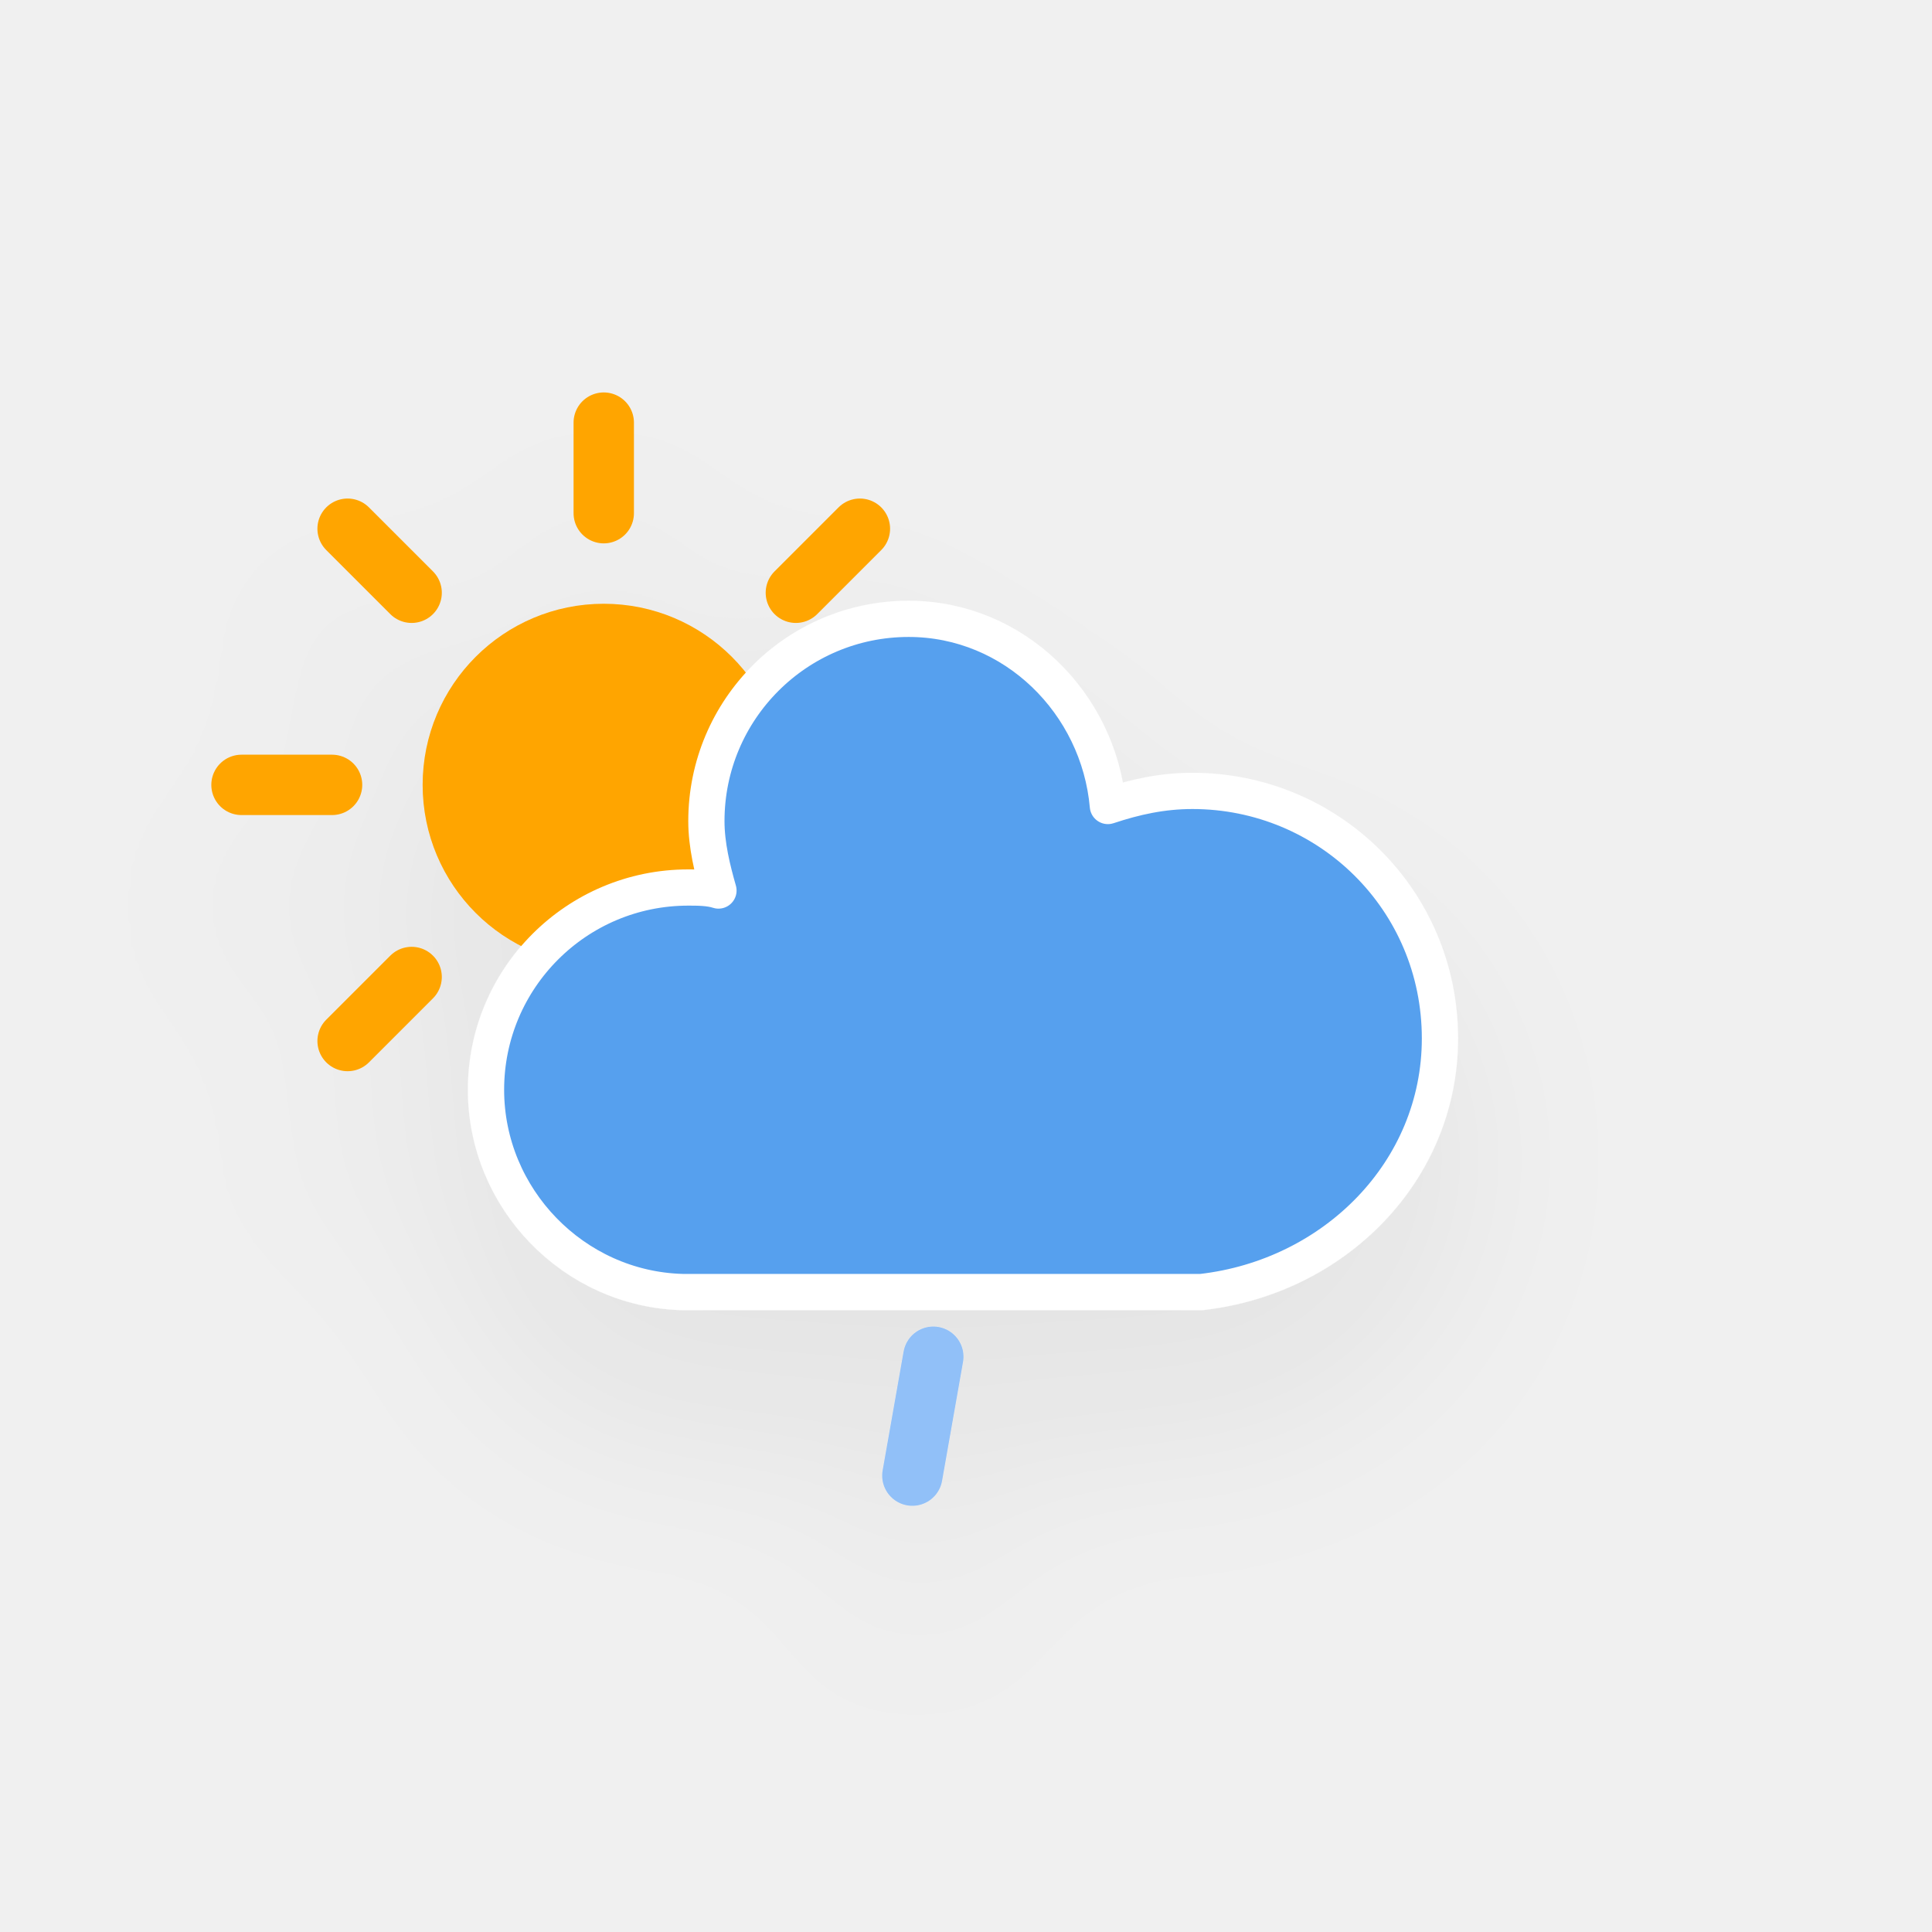
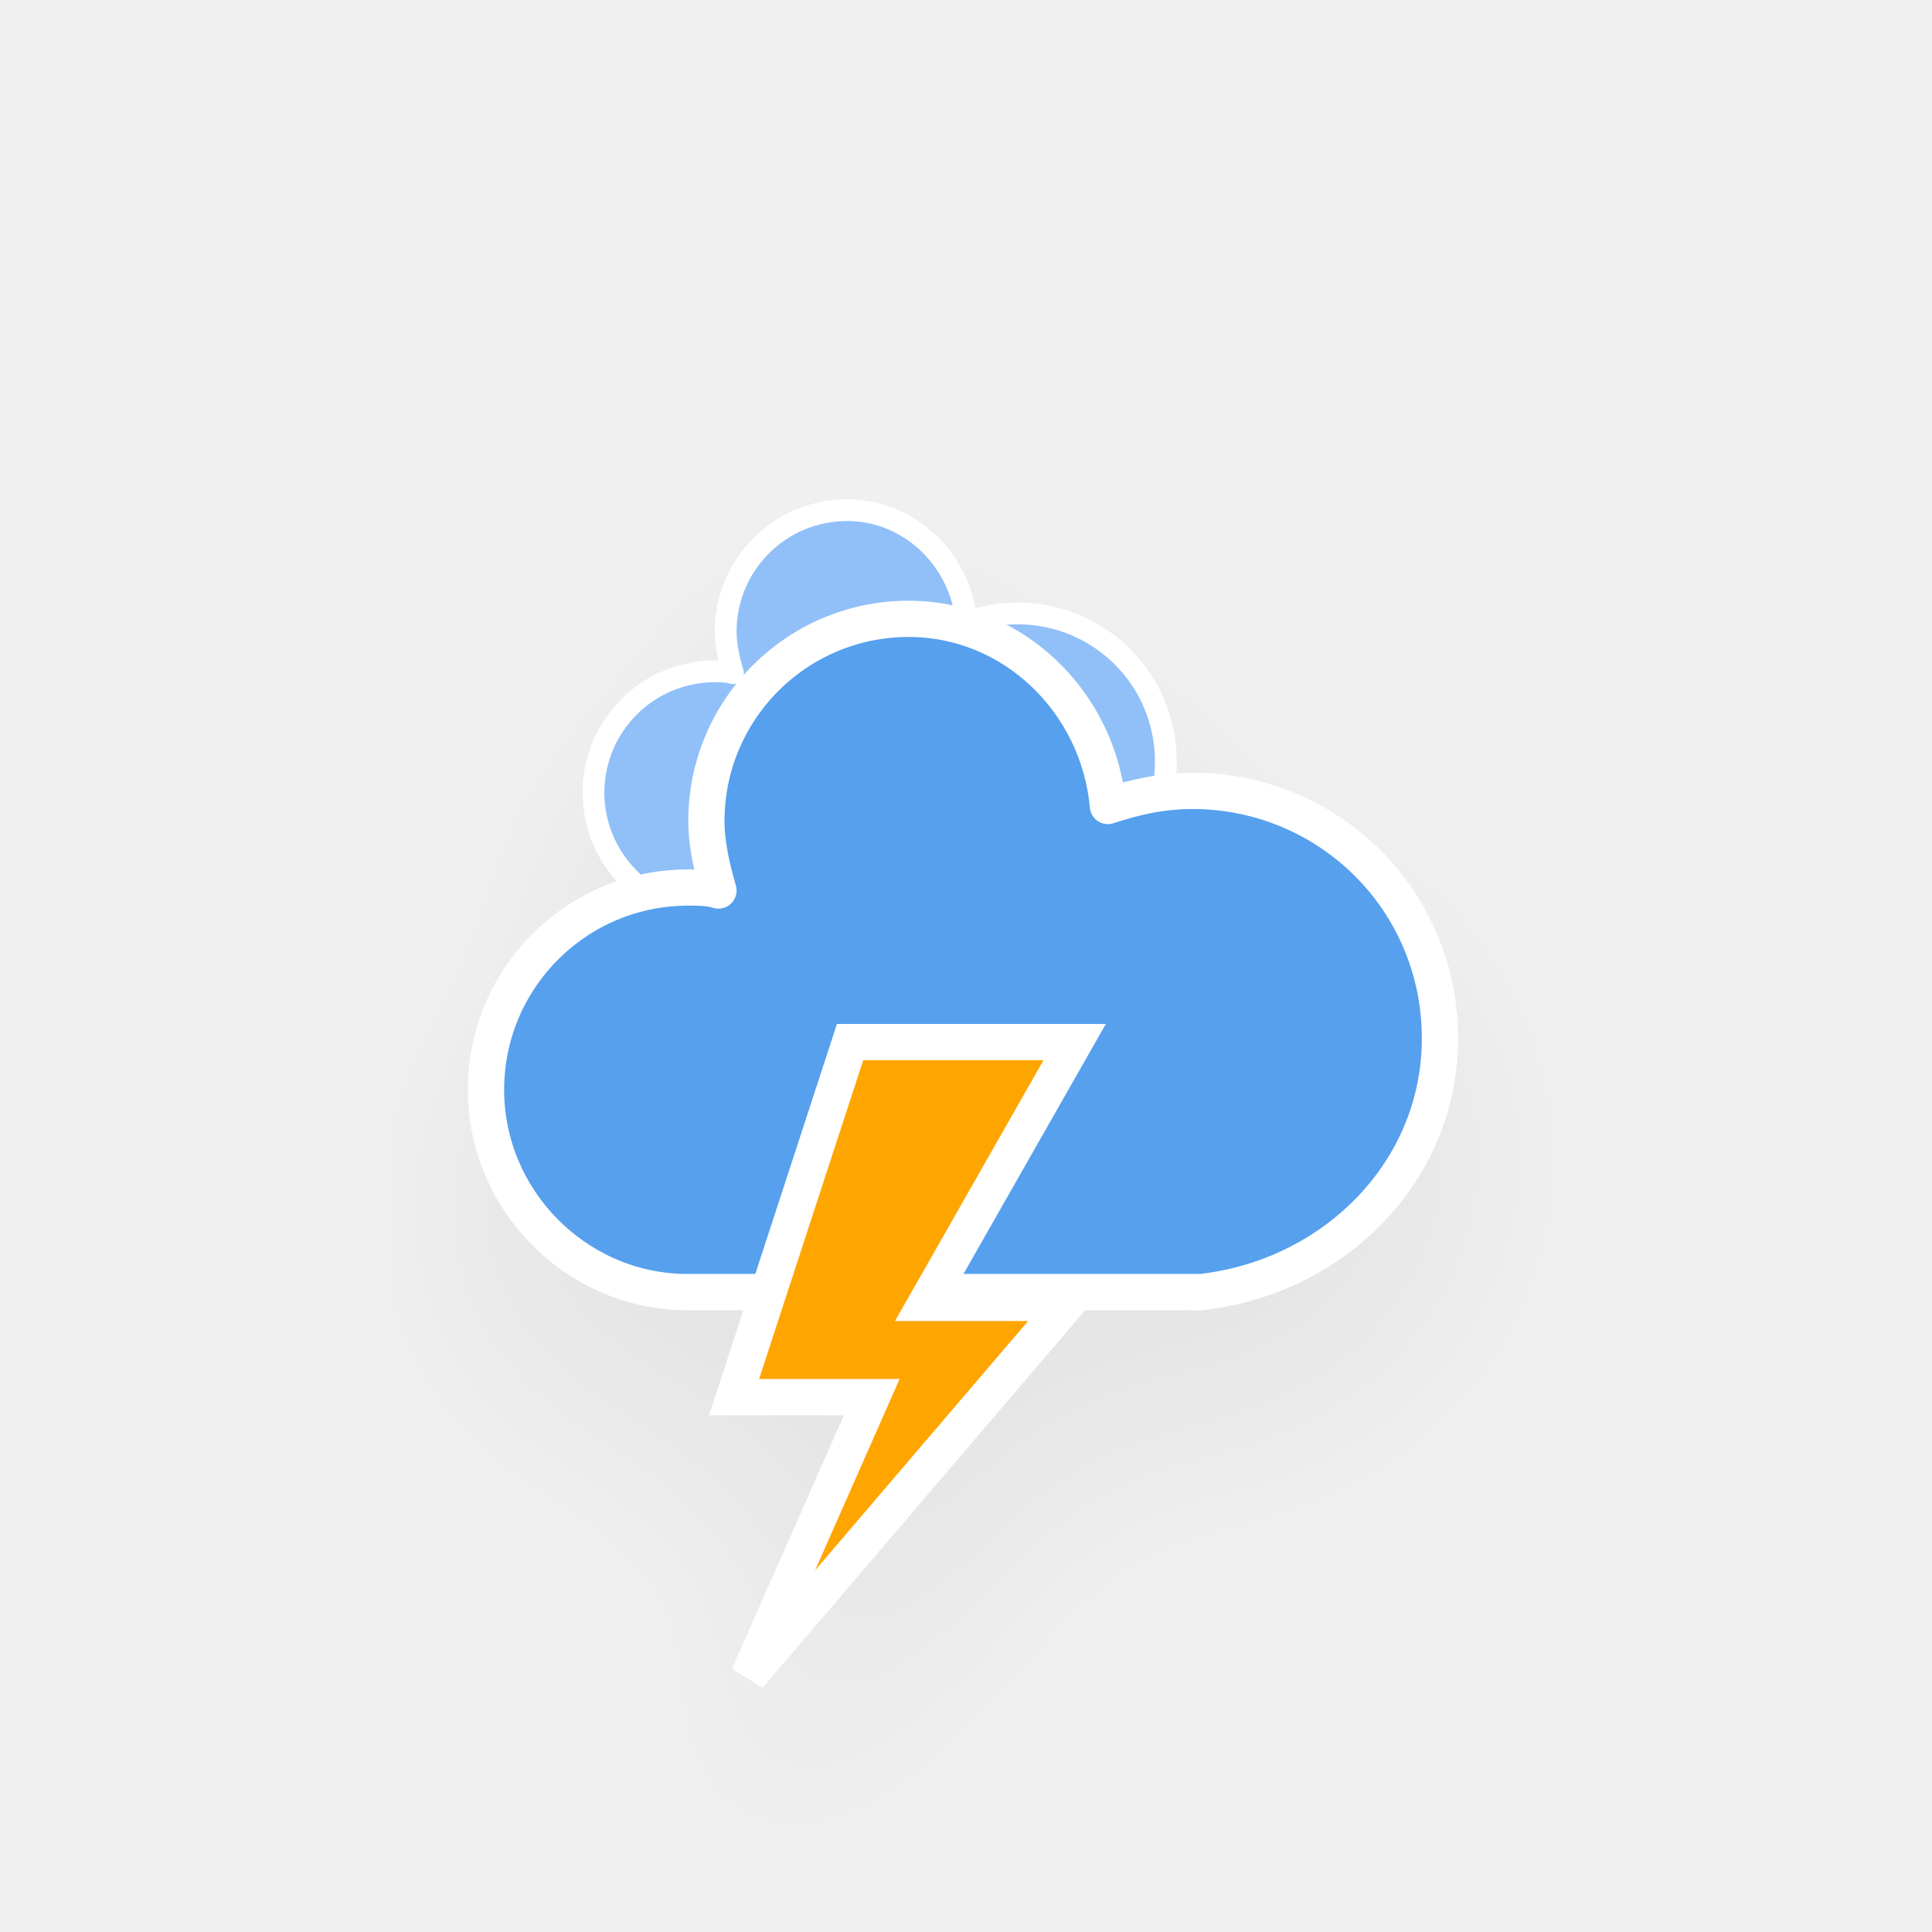
<svg xmlns="http://www.w3.org/2000/svg" version="1.1" width="64" height="64" viewbox="0 0 64 64">
  <defs>
    <filter id="blur" width="200%" height="200%">
      <feGaussianBlur in="SourceAlpha" stdDeviation="3" />
      <feOffset dx="0" dy="4" result="offsetblur" />
      <feComponentTransfer>
        <feFuncA type="linear" slope="0.05" />
      </feComponentTransfer>
      <feMerge>
        <feMergeNode />
        <feMergeNode in="SourceGraphic" />
      </feMerge>
    </filter>
  </defs>
-   <g filter="url(#blur)" id="rainy-2">
+   <g filter="url(#blur)" id="thunder">
    <g transform="translate(20,10)">
-       <g transform="translate(0,16)">
-         <g class="am-weather-sun">
-           <g>
-             <line fill="none" stroke="orange" stroke-linecap="round" stroke-width="2" transform="translate(0,9)" x1="0" x2="0" y1="0" y2="3" />
-           </g>
-           <g transform="rotate(45)">
-             <line fill="none" stroke="orange" stroke-linecap="round" stroke-width="2" transform="translate(0,9)" x1="0" x2="0" y1="0" y2="3" />
-           </g>
-           <g transform="rotate(90)">
-             <line fill="none" stroke="orange" stroke-linecap="round" stroke-width="2" transform="translate(0,9)" x1="0" x2="0" y1="0" y2="3" />
-           </g>
-           <g transform="rotate(135)">
-             <line fill="none" stroke="orange" stroke-linecap="round" stroke-width="2" transform="translate(0,9)" x1="0" x2="0" y1="0" y2="3" />
-           </g>
-           <g transform="rotate(180)">
-             <line fill="none" stroke="orange" stroke-linecap="round" stroke-width="2" transform="translate(0,9)" x1="0" x2="0" y1="0" y2="3" />
-           </g>
-           <g transform="rotate(225)">
-             <line fill="none" stroke="orange" stroke-linecap="round" stroke-width="2" transform="translate(0,9)" x1="0" x2="0" y1="0" y2="3" />
-           </g>
-           <g transform="rotate(270)">
-             <line fill="none" stroke="orange" stroke-linecap="round" stroke-width="2" transform="translate(0,9)" x1="0" x2="0" y1="0" y2="3" />
-           </g>
-           <g transform="rotate(315)">
-             <line fill="none" stroke="orange" stroke-linecap="round" stroke-width="2" transform="translate(0,9)" x1="0" x2="0" y1="0" y2="3" />
-           </g>
-         </g>
-         <circle cx="0" cy="0" fill="orange" r="5" stroke="orange" stroke-width="2" />
+       <g class="am-weather-cloud-1">
+         <path d="M47.7,35.4     c0-4.6-3.7-8.2-8.2-8.2c-1,0-1.9,0.2-2.8,0.5c-0.3-3.4-3.1-6.2-6.6-6.2c-3.7,0-6.7,3-6.7,6.7c0,0.8,0.2,1.6,0.4,2.3     c-0.3-0.1-0.7-0.1-1-0.1c-3.7,0-6.7,3-6.7,6.7c0,3.6,2.9,6.6,6.5,6.7l17.2,0C44.2,43.3,47.7,39.8,47.7,35.4z" fill="#91C0F8" stroke="white" stroke-linejoin="round" stroke-width="1.2" transform="translate(-10,-6), scale(0.6)" />
      </g>
      <g>
-         <path d="M47.7,35.4c0-4.6-3.7-8.2-8.2-8.2c-1,0-1.9,0.2-2.8,0.5c-0.3-3.4-3.1-6.2-6.6-6.2c-3.7,0-6.7,3-6.7,6.7c0,0.8,0.2,1.6,0.4,2.3    c-0.3-0.1-0.7-0.1-1-0.1c-3.7,0-6.7,3-6.7,6.7c0,3.6,2.9,6.6,6.5,6.7l17.2,0C44.2,43.3,47.7,39.8,47.7,35.4z" fill="#57A0EE" stroke="#FFFFFF" stroke-linejoin="round" stroke-width="1.2" transform="translate(-20,-11)" />
+         <path d="M47.7,35.4     c0-4.6-3.7-8.2-8.2-8.2c-1,0-1.9,0.2-2.8,0.5c-0.3-3.4-3.1-6.2-6.6-6.2c-3.7,0-6.7,3-6.7,6.7c0,0.8,0.2,1.6,0.4,2.3     c-0.3-0.1-0.7-0.1-1-0.1c-3.7,0-6.7,3-6.7,6.7c0,3.6,2.9,6.6,6.5,6.7l17.2,0C44.2,43.3,47.7,39.8,47.7,35.4z" fill="#57A0EE" stroke="#FFFFFF" stroke-linejoin="round" stroke-width="1.2" transform="translate(-20,-11)" />
      </g>
-     </g>
-     <g transform="translate(37,45), rotate(10)">
-       <line class="am-weather-rain-1" fill="none" stroke="#91C0F8" stroke-dasharray="4,7" stroke-linecap="round" stroke-width="2" transform="translate(-6,1)" x1="0" x2="0" y1="0" y2="8" />
+       <g transform="translate(-9,28), scale(1.2)">
+         <polygon class="am-weather-stroke" fill="orange" stroke="white" stroke-width="1" points="14.3,-2.9 20.5,-2.9 16.4,4.3 20.3,4.3 11.5,14.6 14.9,6.9 11.1,6.9" />
+       </g>
    </g>
  </g>
</svg>
